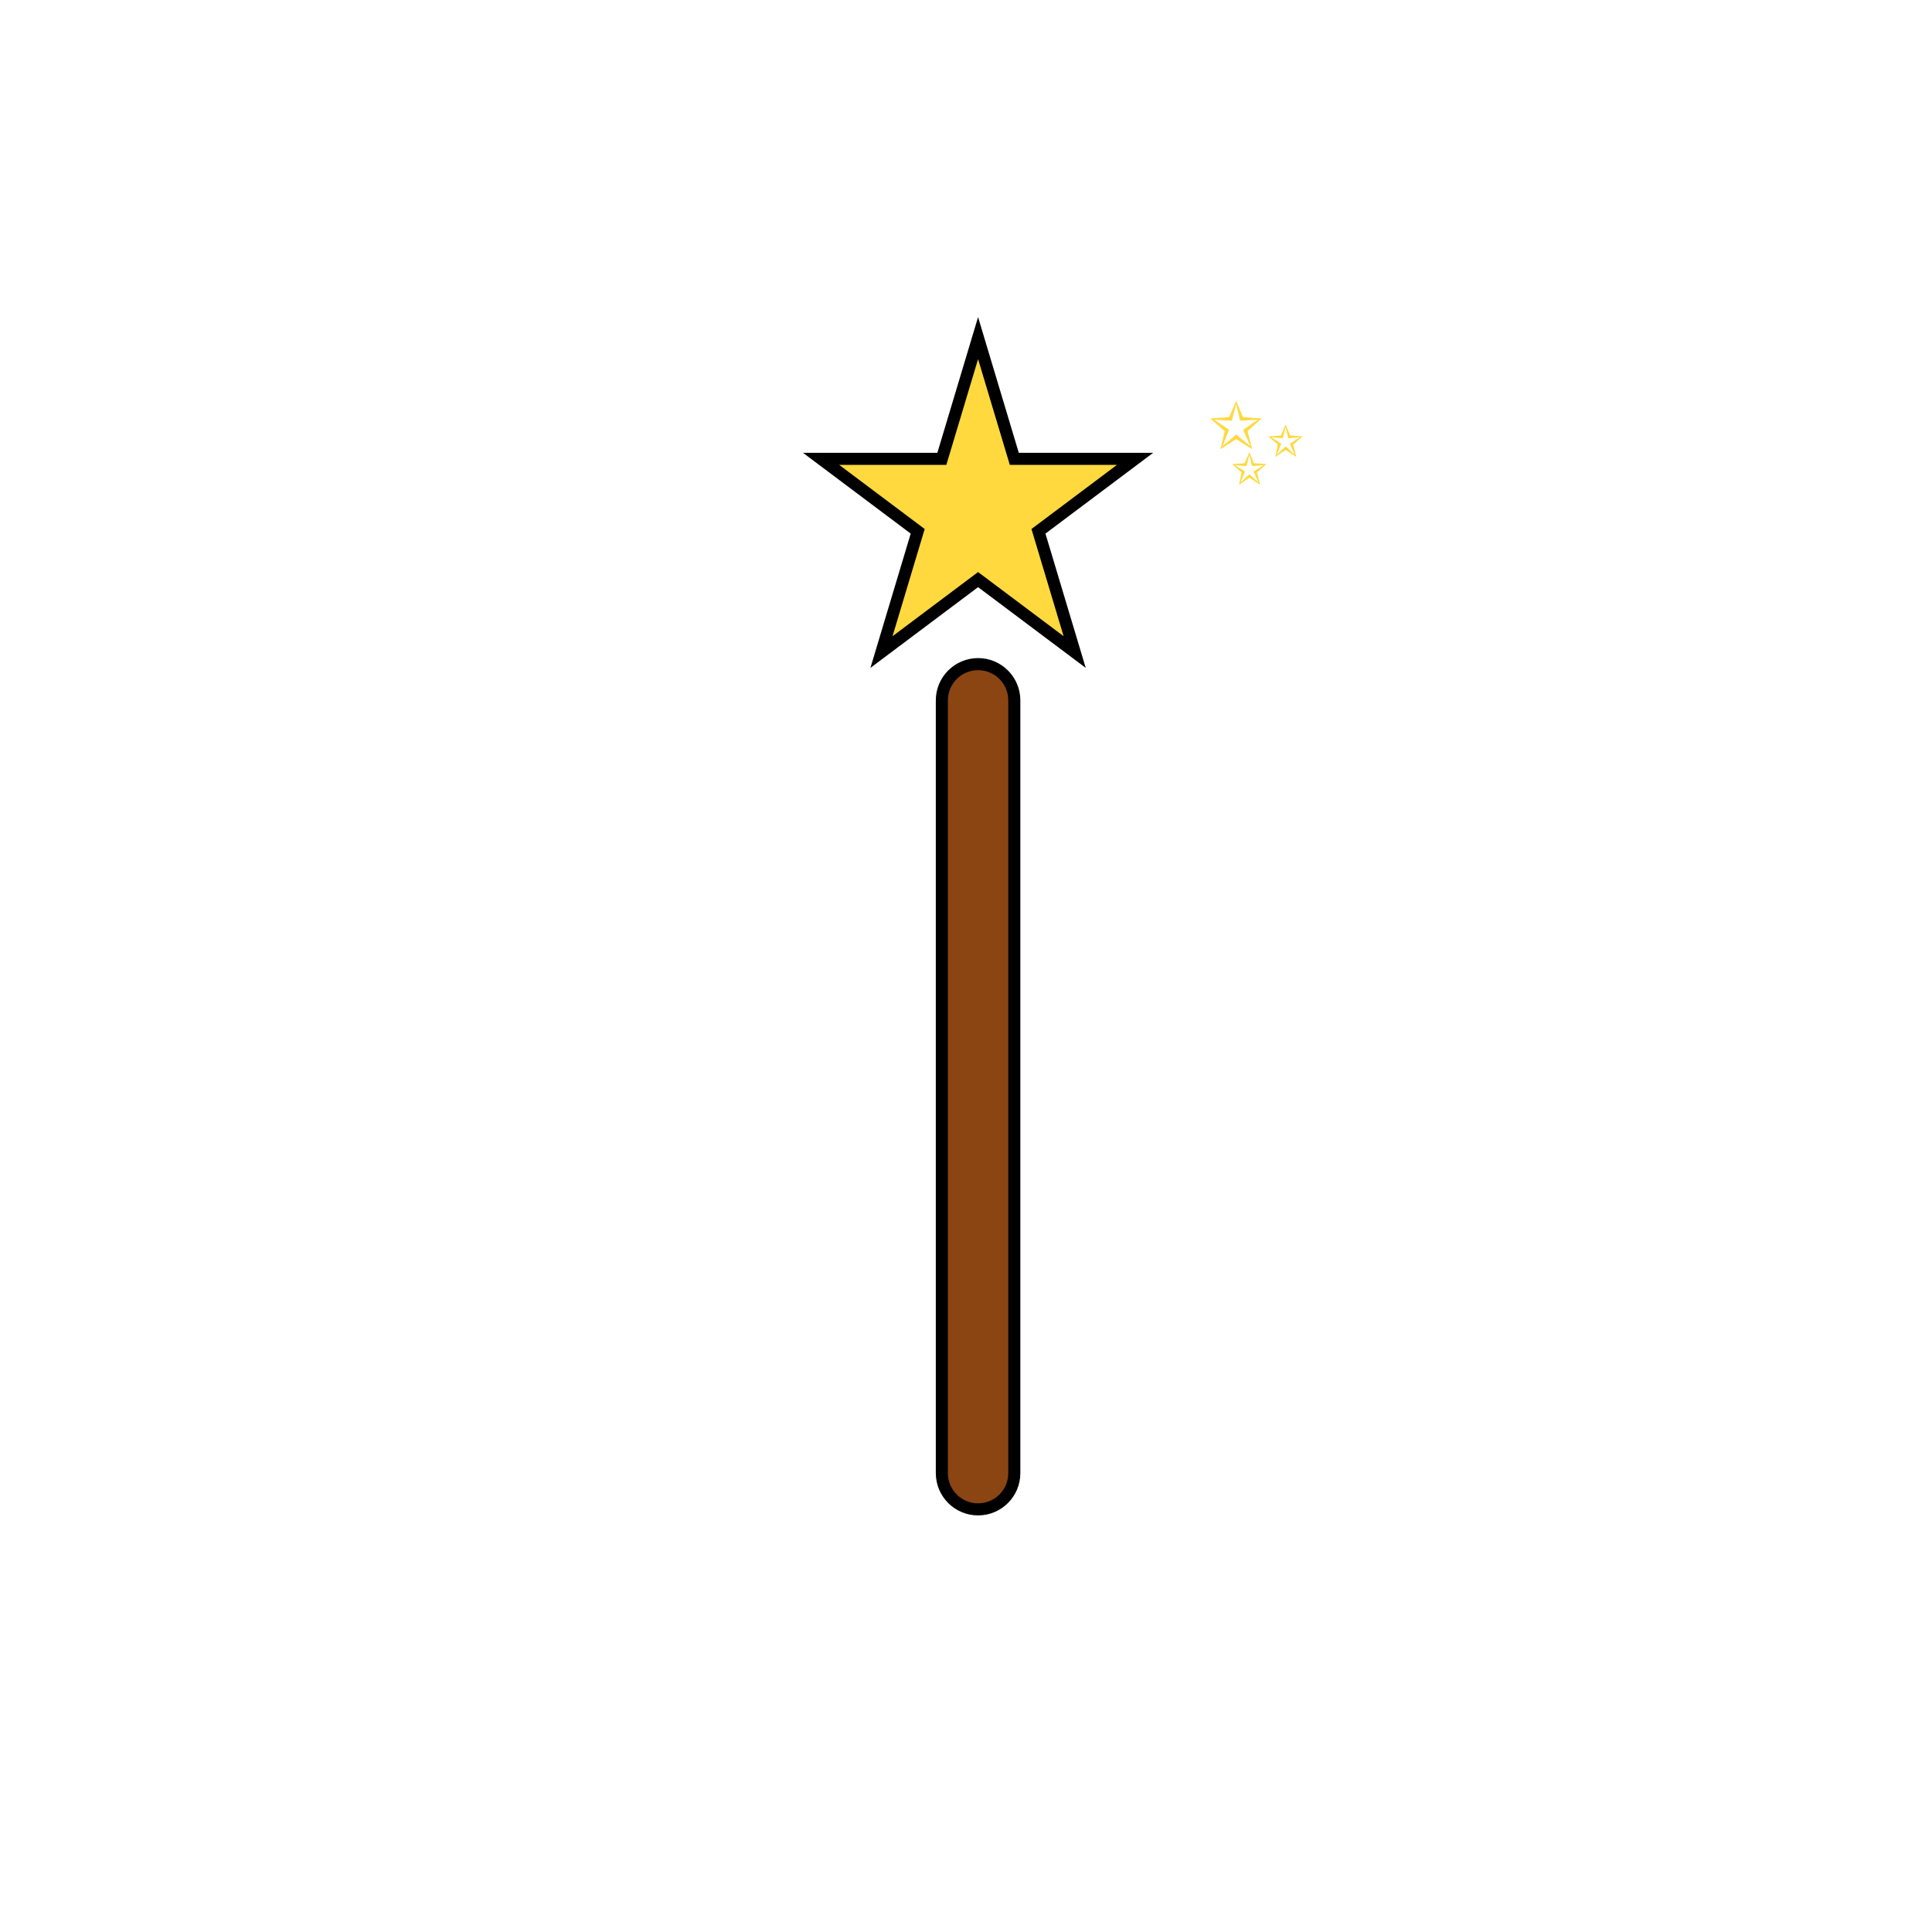
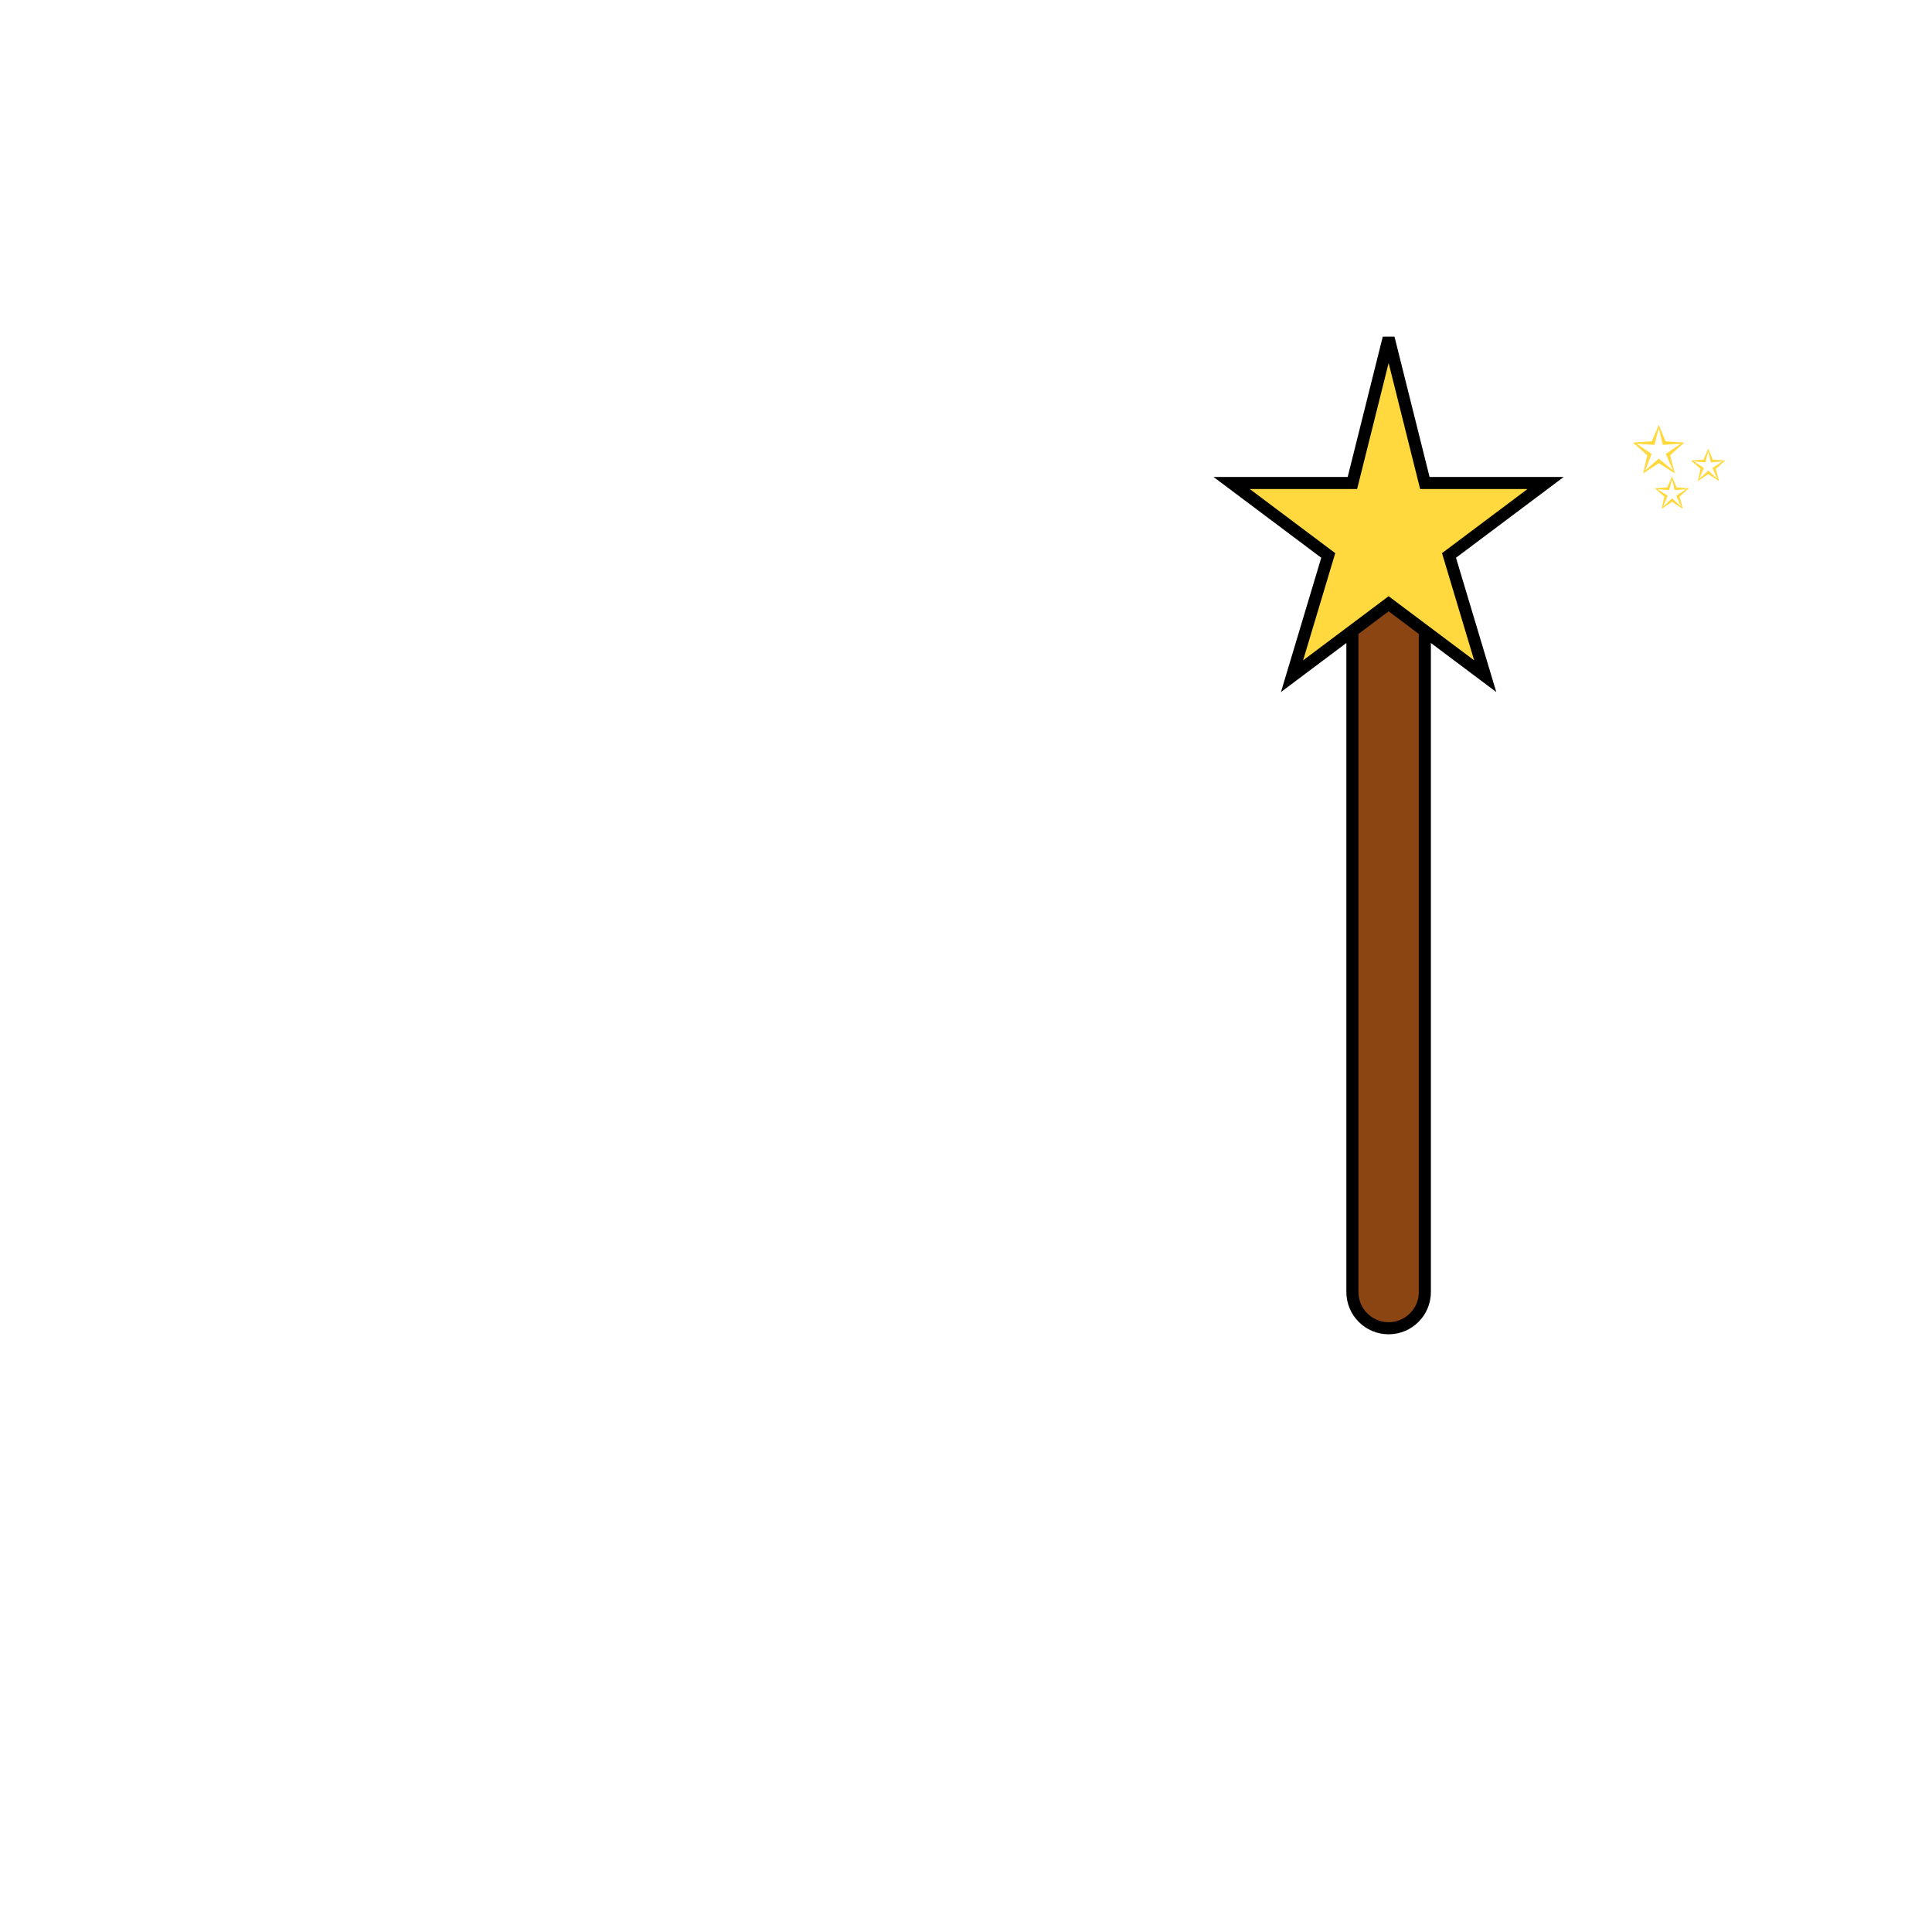
<svg xmlns="http://www.w3.org/2000/svg" width="160" height="160" viewBox="0 0 160 160">
-   <rect x="78" y="55" width="6" height="70" fill="#8b4513" stroke="black" stroke-width="1" rx="3" />
-   <polygon points="81,28 84,38 94,38 86,44 89,54 81,48 73,54 76,44 68,38 78,38" fill="#ffd93d" stroke="black" stroke-width="1" />
-   <text x="100" y="40" font-size="10" fill="#ffd93d">✨</text>
+   <rect x="112" y="40" width="6" height="70" fill="#8b4513" stroke="black" stroke-width="1" rx="3" />
+   <polygon points="115,28 118,40 128,40 120,46 123,56 115,50 107,56 110,46 102,40 112,40" fill="#ffd93d" stroke="black" stroke-width="1" />
+   <text x="135" y="42" font-size="10" fill="#ffd93d">✨</text>
</svg>
